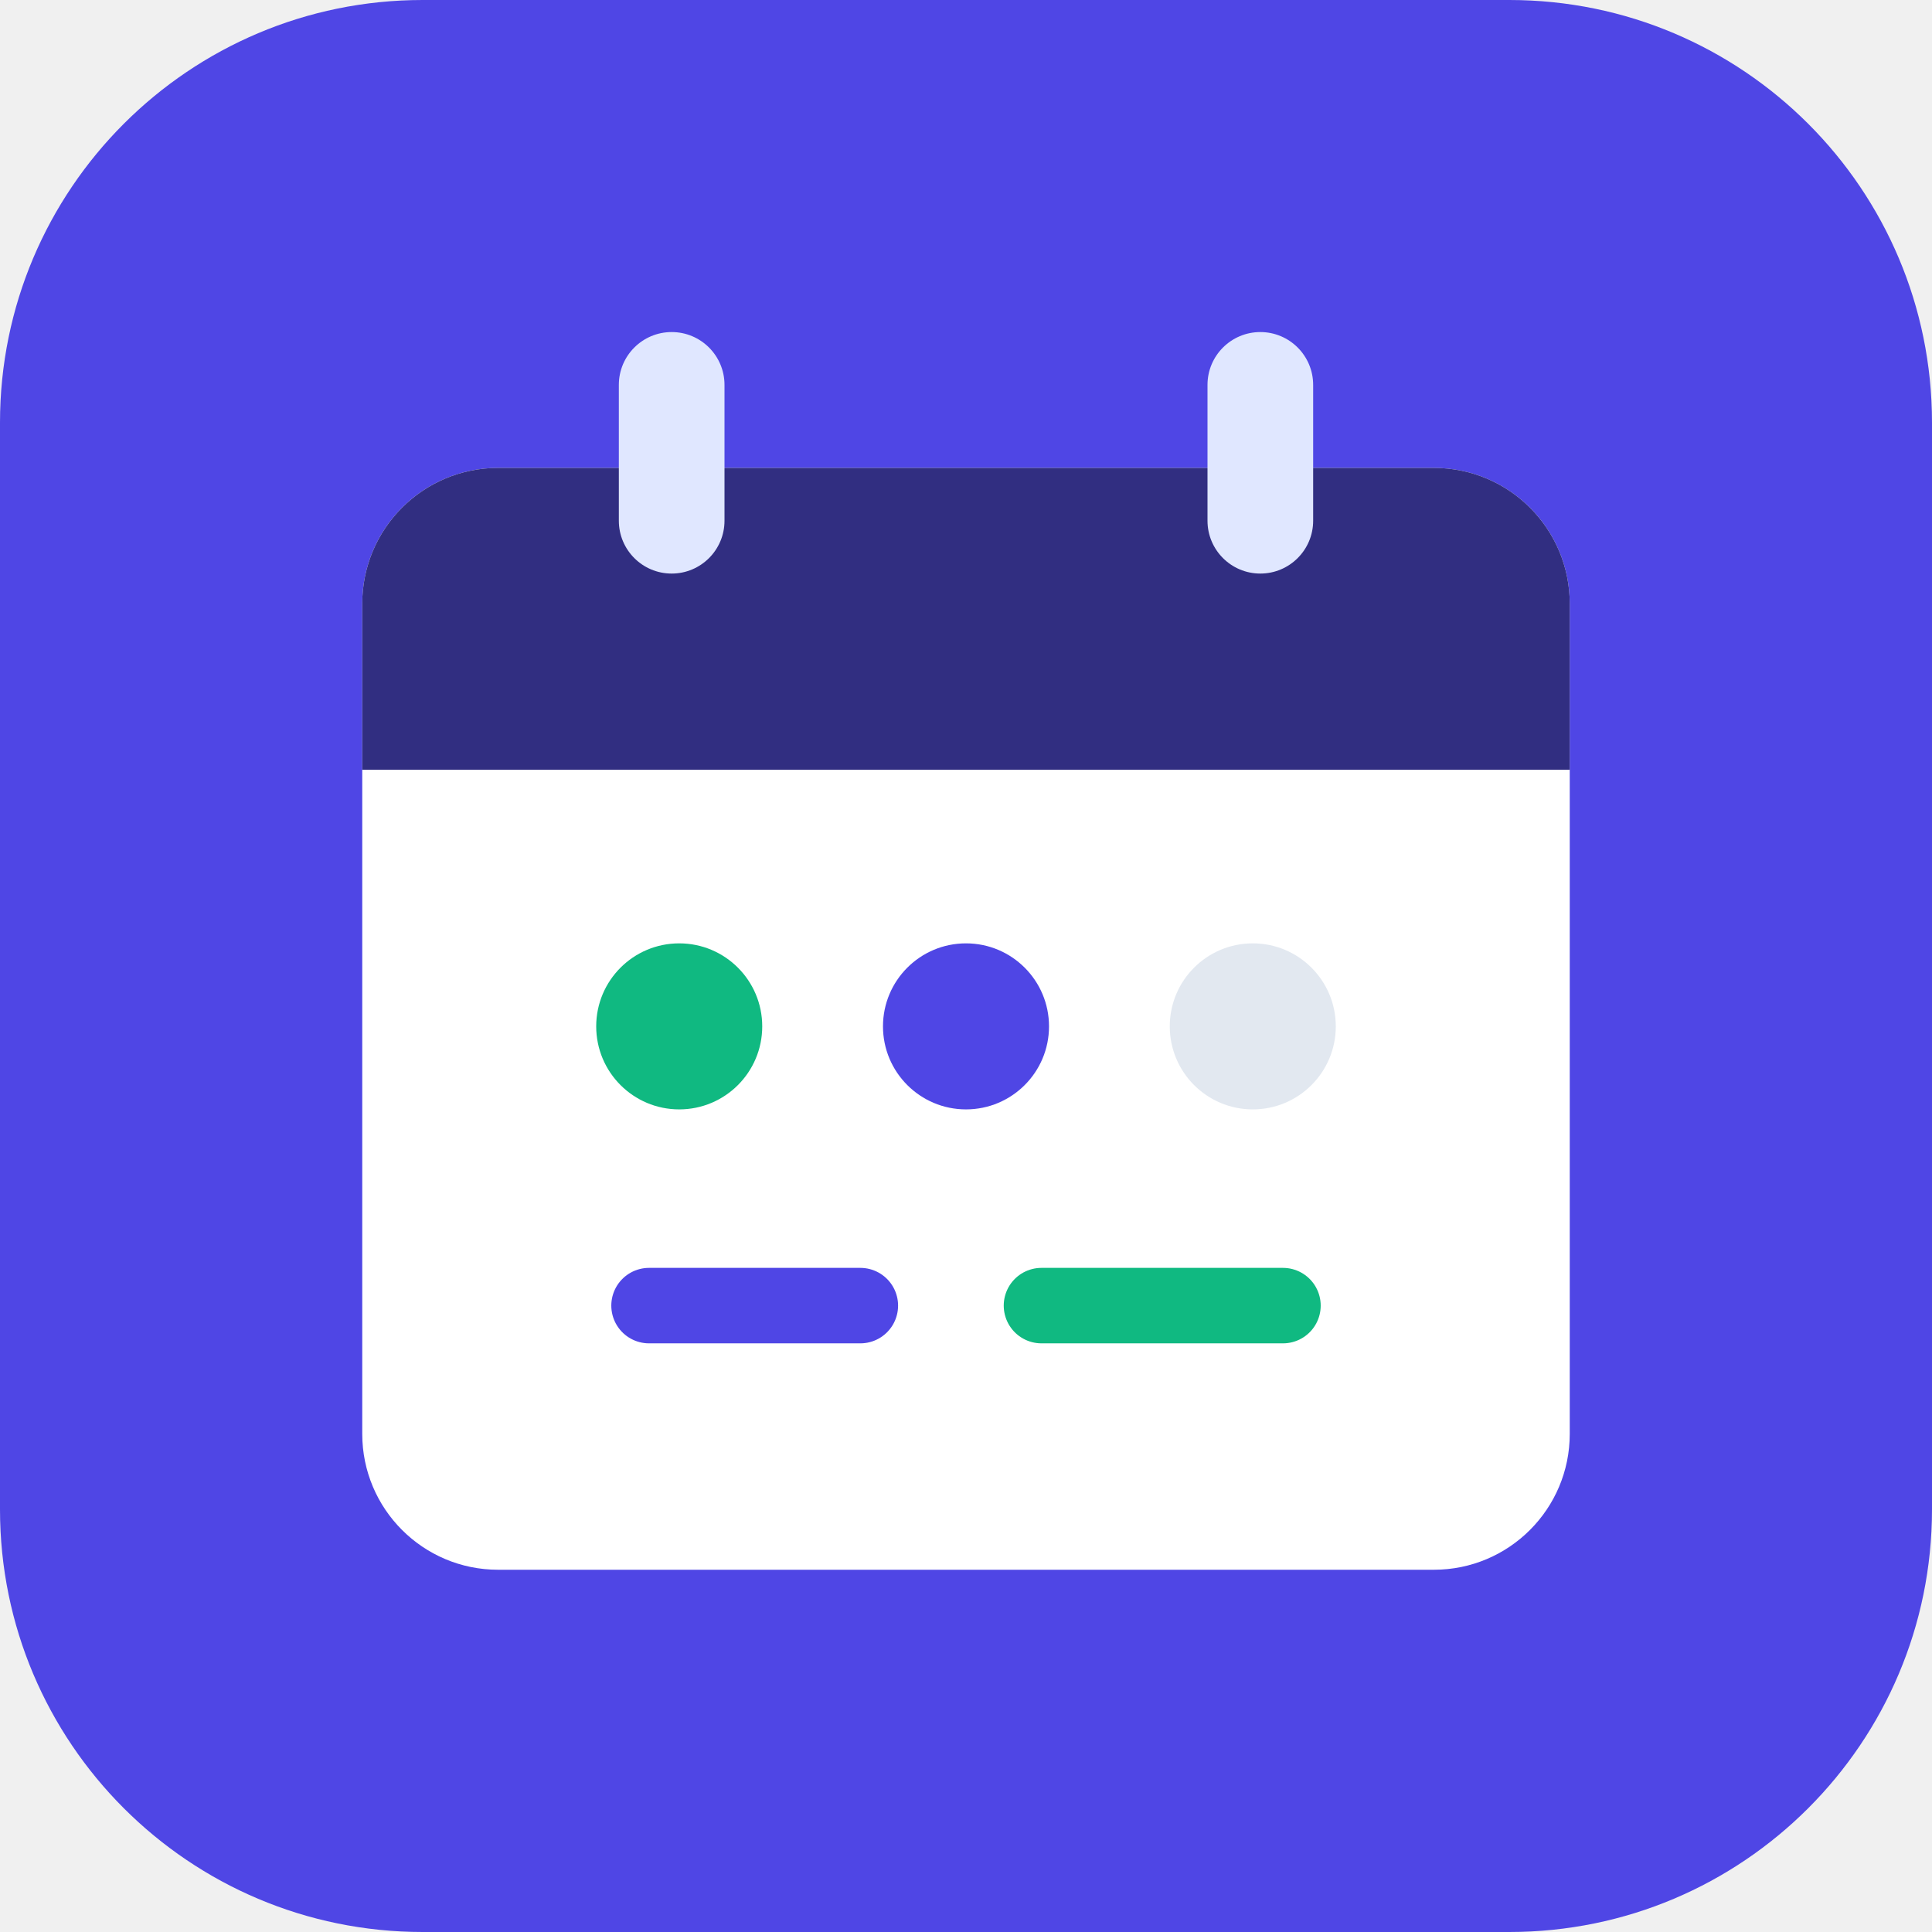
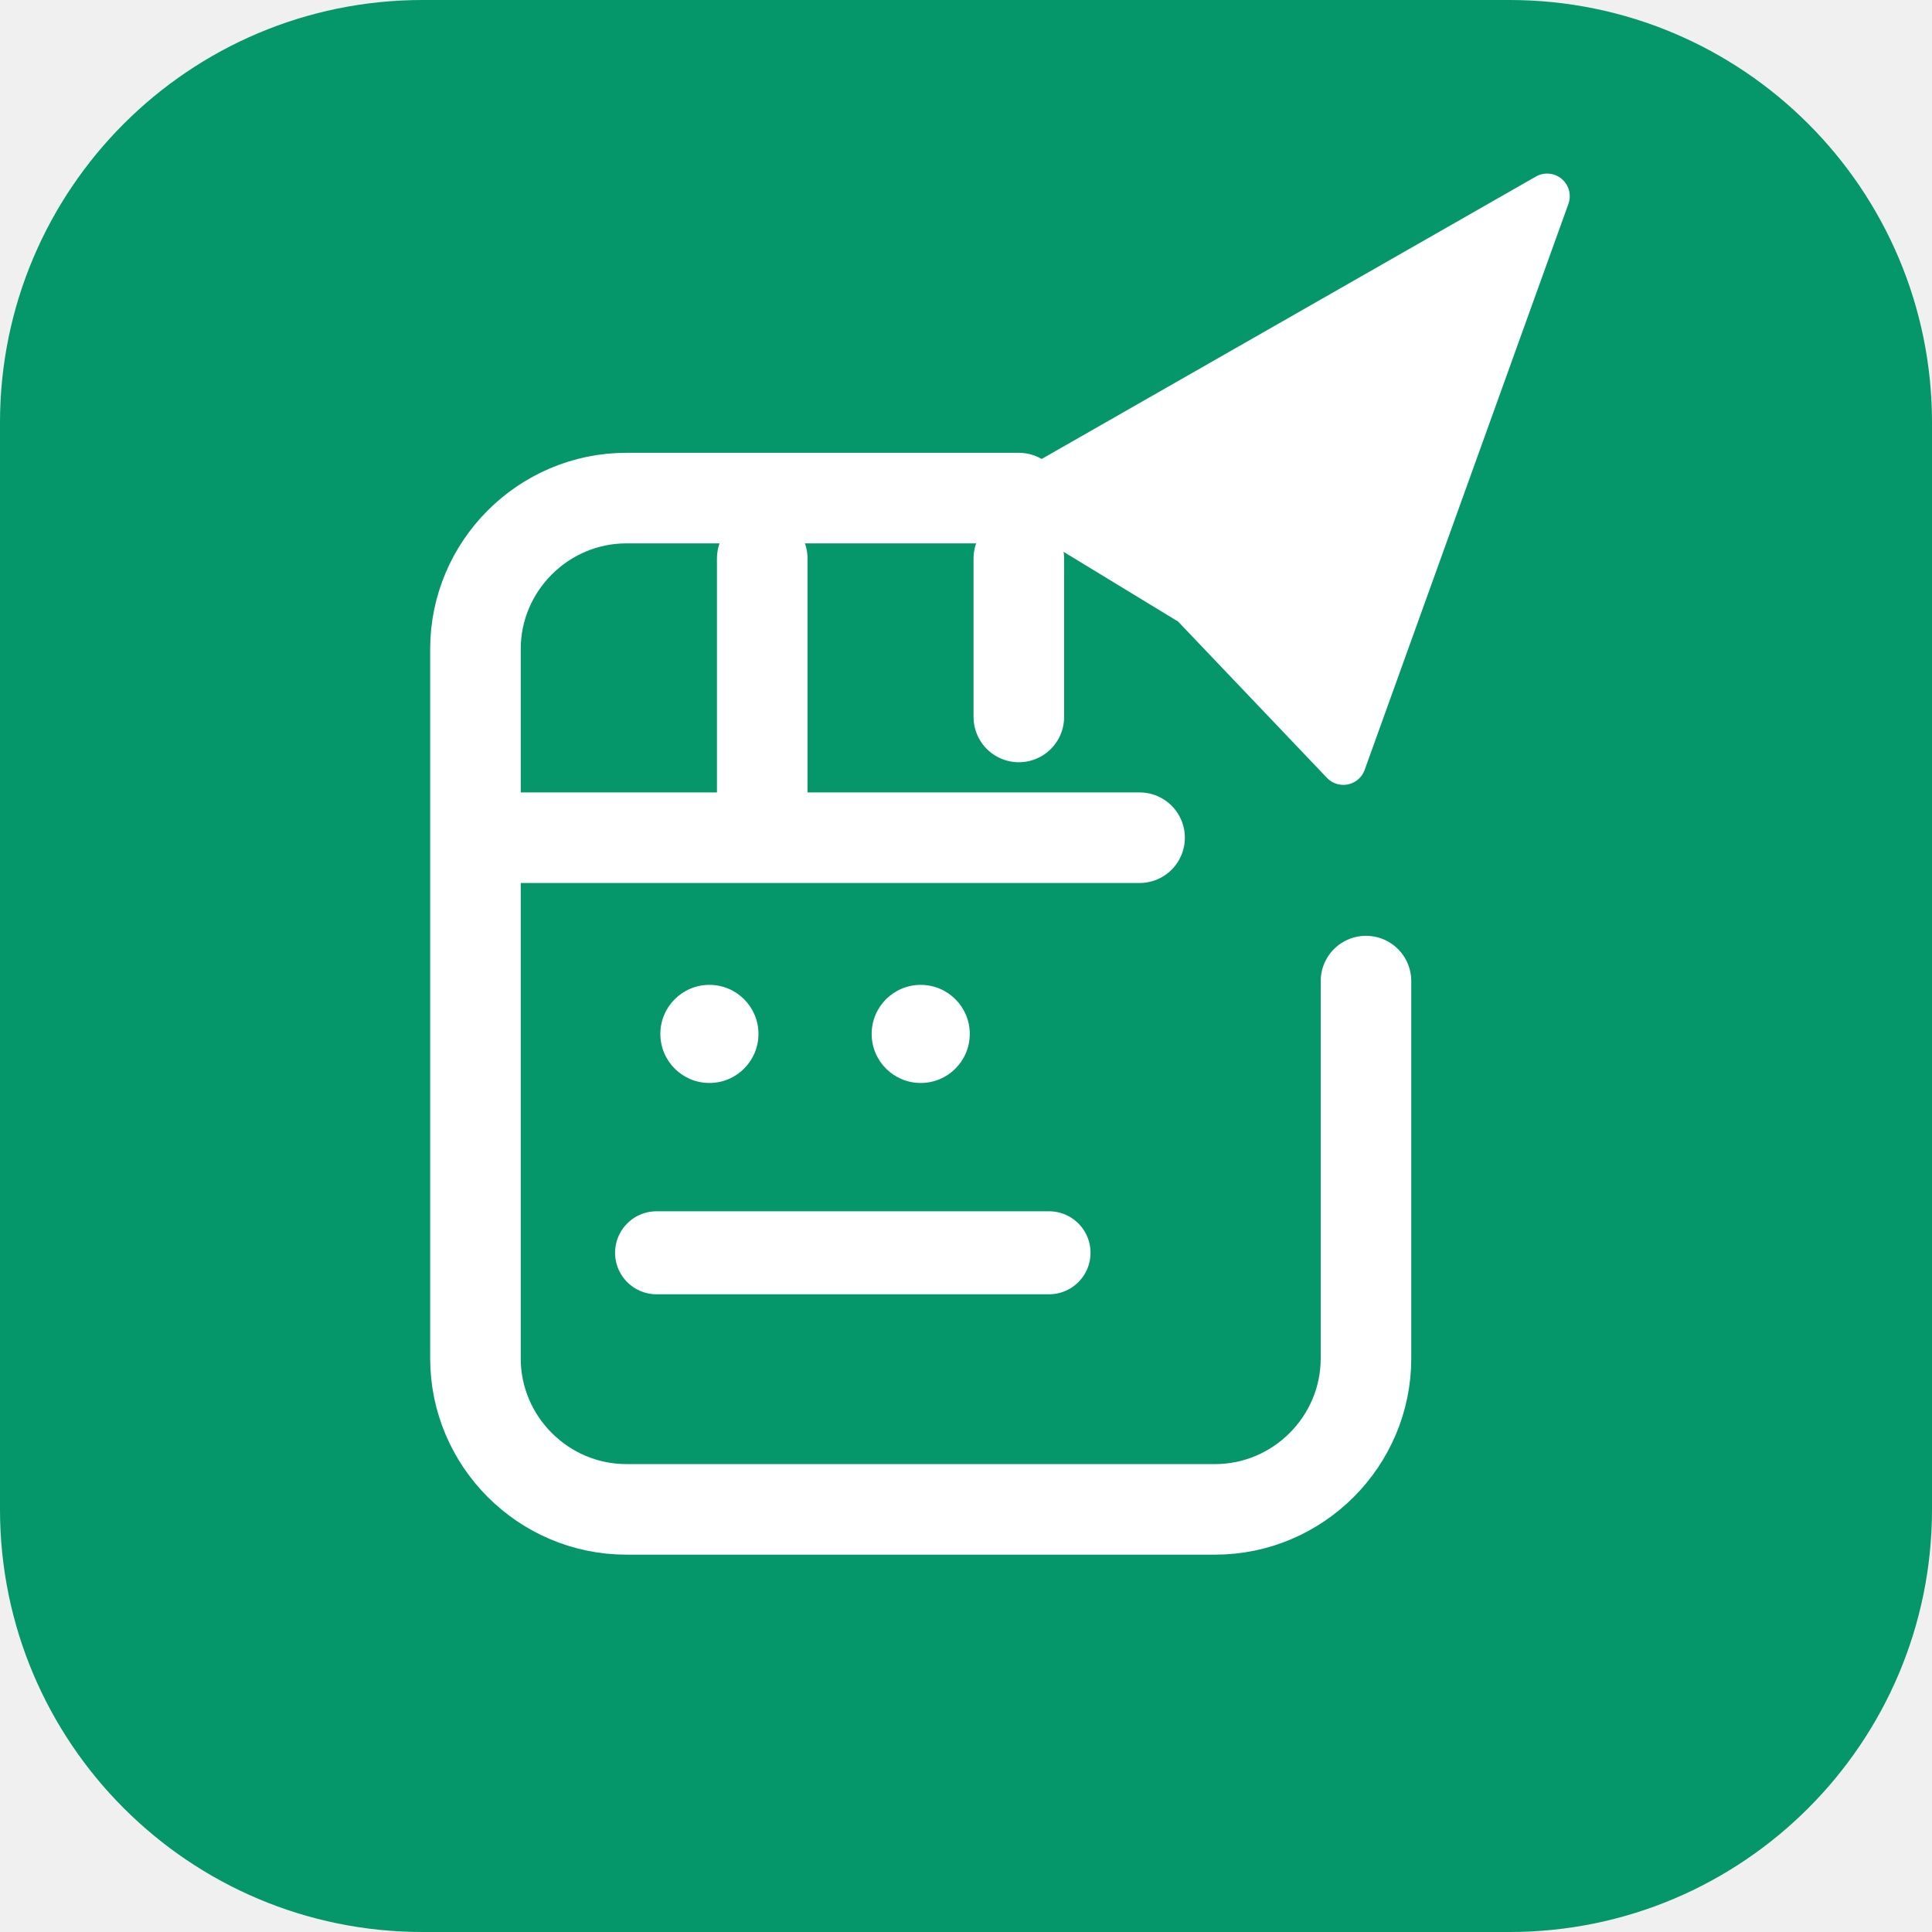
<svg xmlns="http://www.w3.org/2000/svg" viewBox="0 0 512 512" fill="none">
-   <rect width="512" height="512" rx="112" fill="#4F46E5" />
-   <rect x="96" y="124" width="320" height="292" rx="36" fill="#FFFFFF" />
-   <path d="M96 160C96 140.118 112.118 124 132 124H380C399.882 124 416 140.118 416 160V204H96V160Z" fill="#312E81" />
-   <rect x="164" y="88" width="28" height="64" rx="14" fill="#E0E7FF" />
-   <rect x="320" y="88" width="28" height="64" rx="14" fill="#E0E7FF" />
-   <circle cx="180" cy="272" r="22" fill="#10B981" />
-   <circle cx="256" cy="272" r="22" fill="#4F46E5" />
-   <circle cx="332" cy="272" r="22" fill="#E2E8F0" />
-   <path d="M172 346L228 346" stroke="#4F46E5" stroke-width="20" stroke-linecap="round" />
-   <path d="M276 346L340 346" stroke="#10B981" stroke-width="20" stroke-linecap="round" />
+   <rect width="512" height="512" rx="112" fill="#059669" />
+   <path d="M270 132H166c-22 0-40 18-40 40v188c0 22 18 40 40 40h156c22 0 40-18 40-40V260" stroke="#fff" stroke-width="24" stroke-linecap="round" stroke-linejoin="round" />
+   <path d="M138 222h164M202 148v68m68-68v42" stroke="#fff" stroke-width="24" stroke-linecap="round" />
+   <path d="m270 132 140-80-54 150-40-42-46-28Z" fill="#fff" stroke="#fff" stroke-width="12" stroke-linecap="round" stroke-linejoin="round" />
+   <circle cx="188" cy="274" r="13" fill="#fff" />
+   <circle cx="244" cy="274" r="13" fill="#fff" />
+   <path d="M174 332h104" stroke="#fff" stroke-width="22" stroke-linecap="round" />
</svg>
